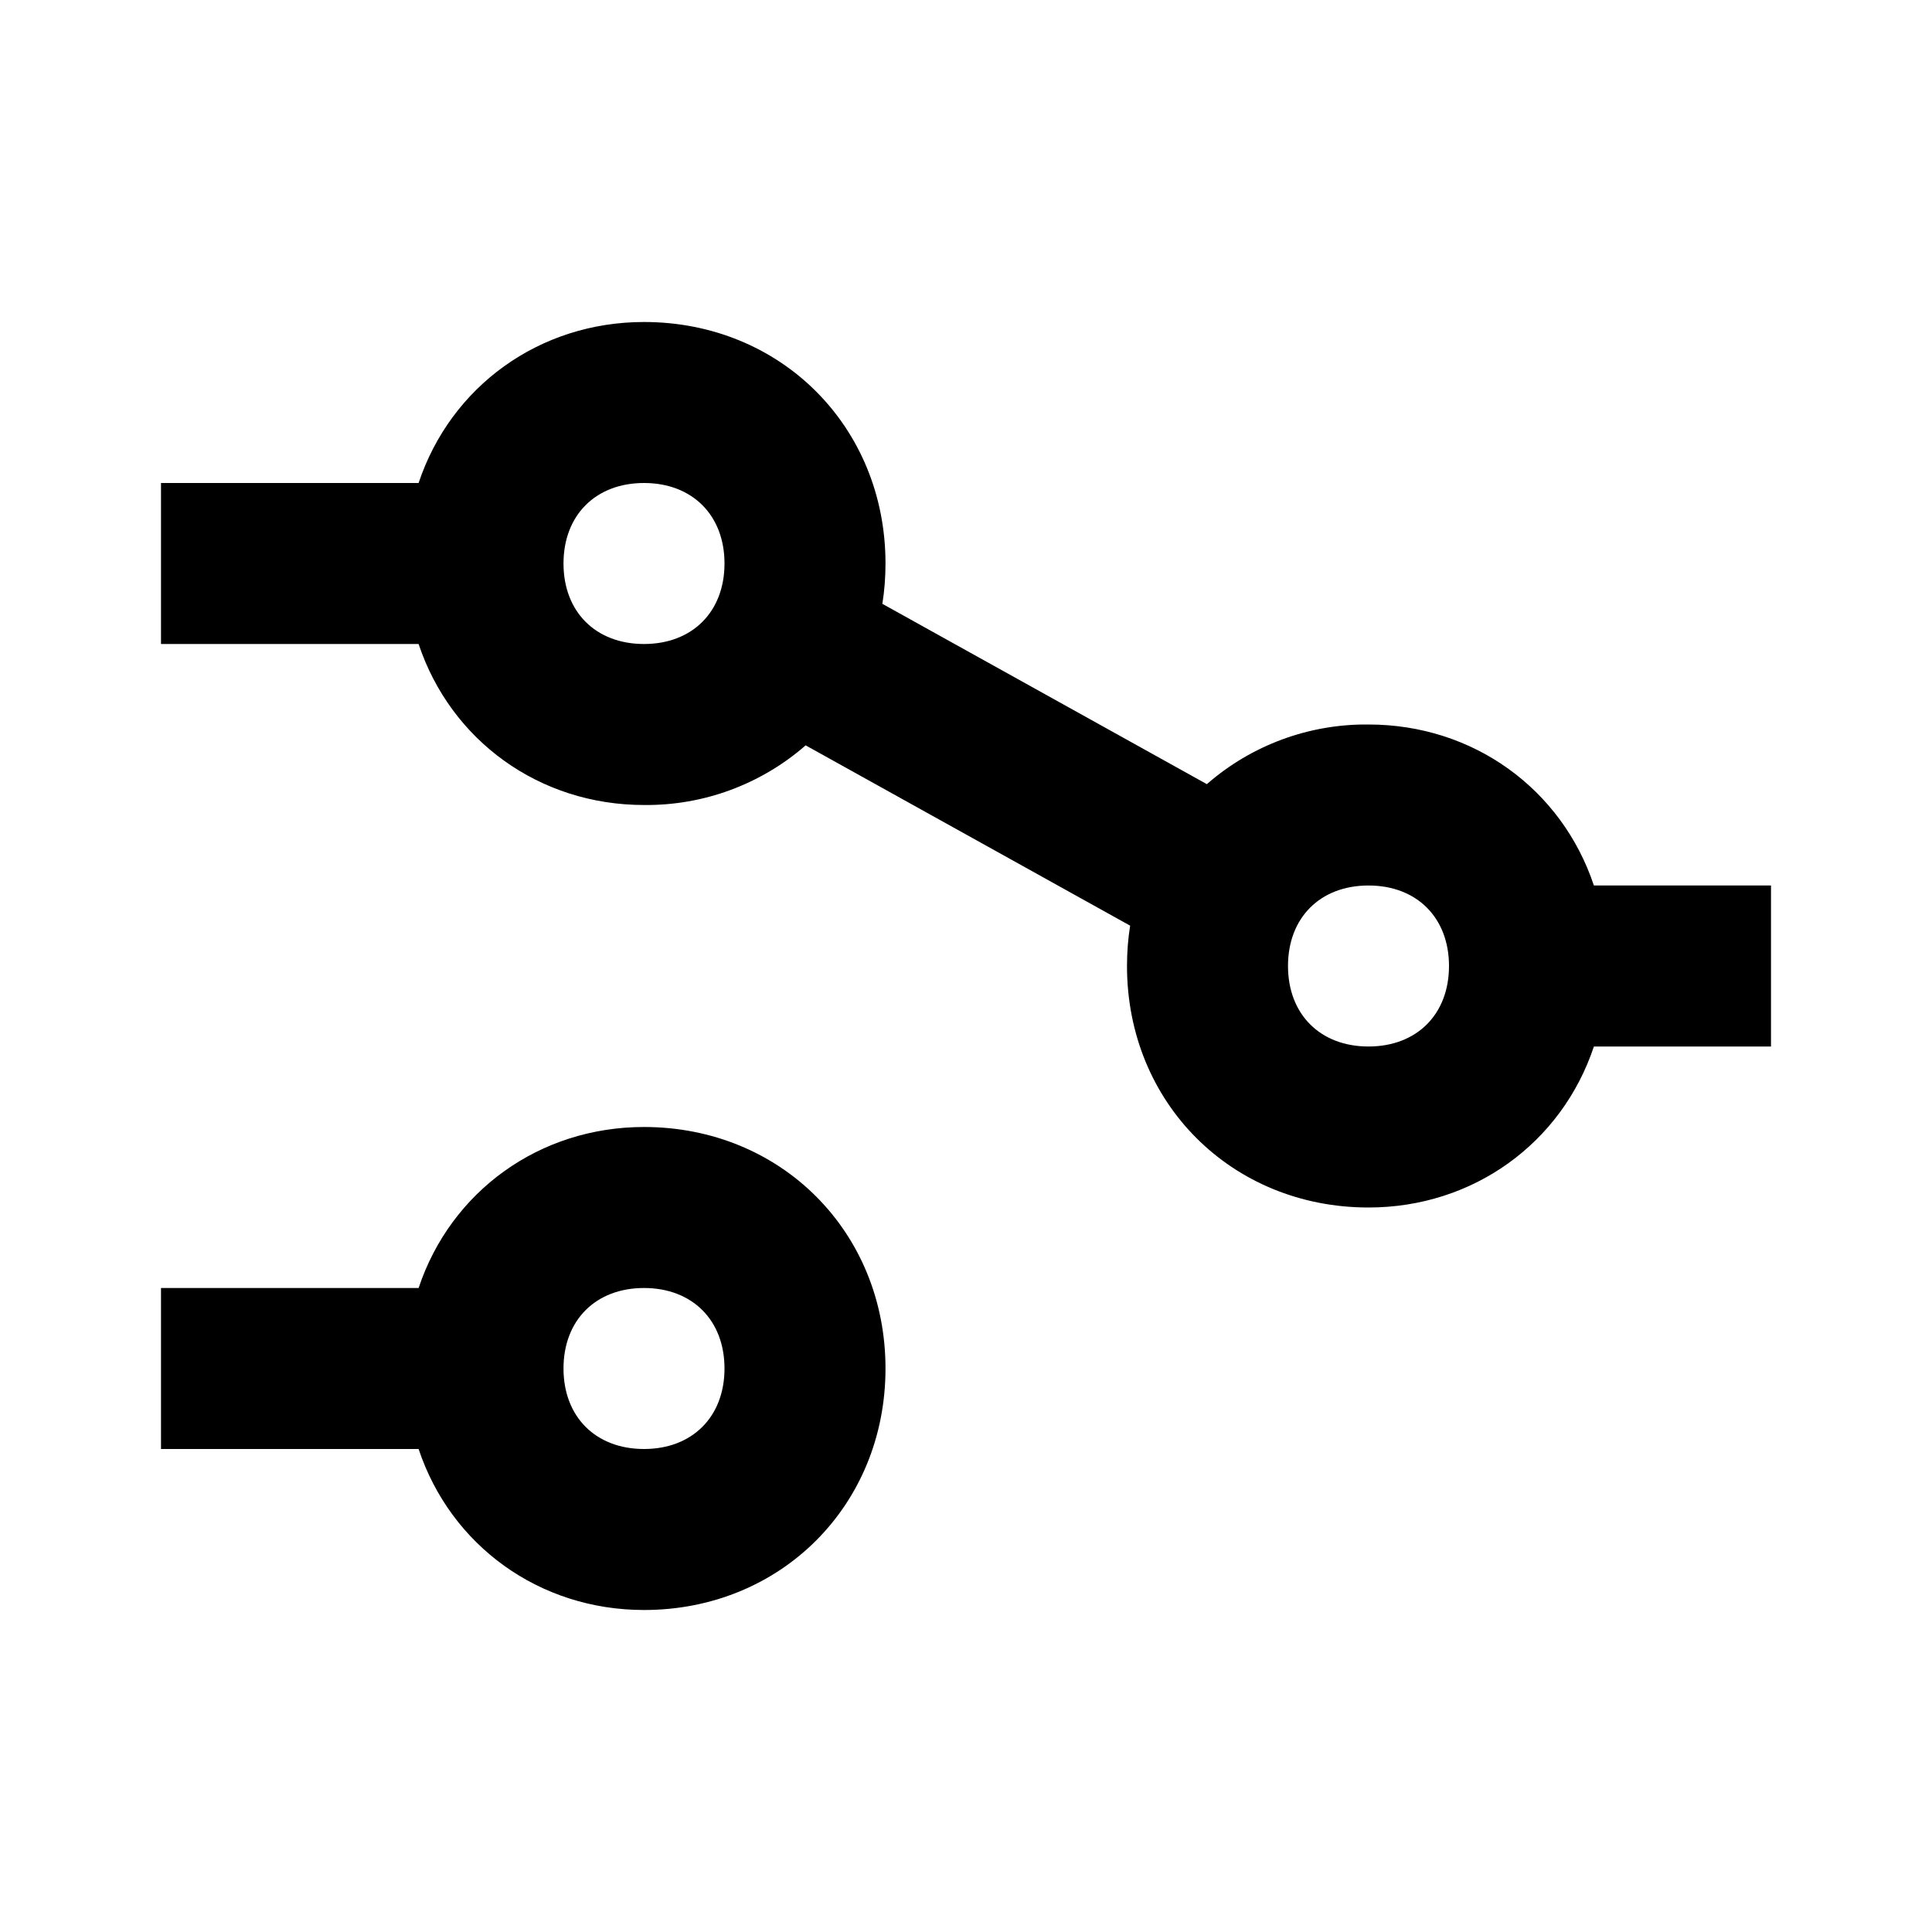
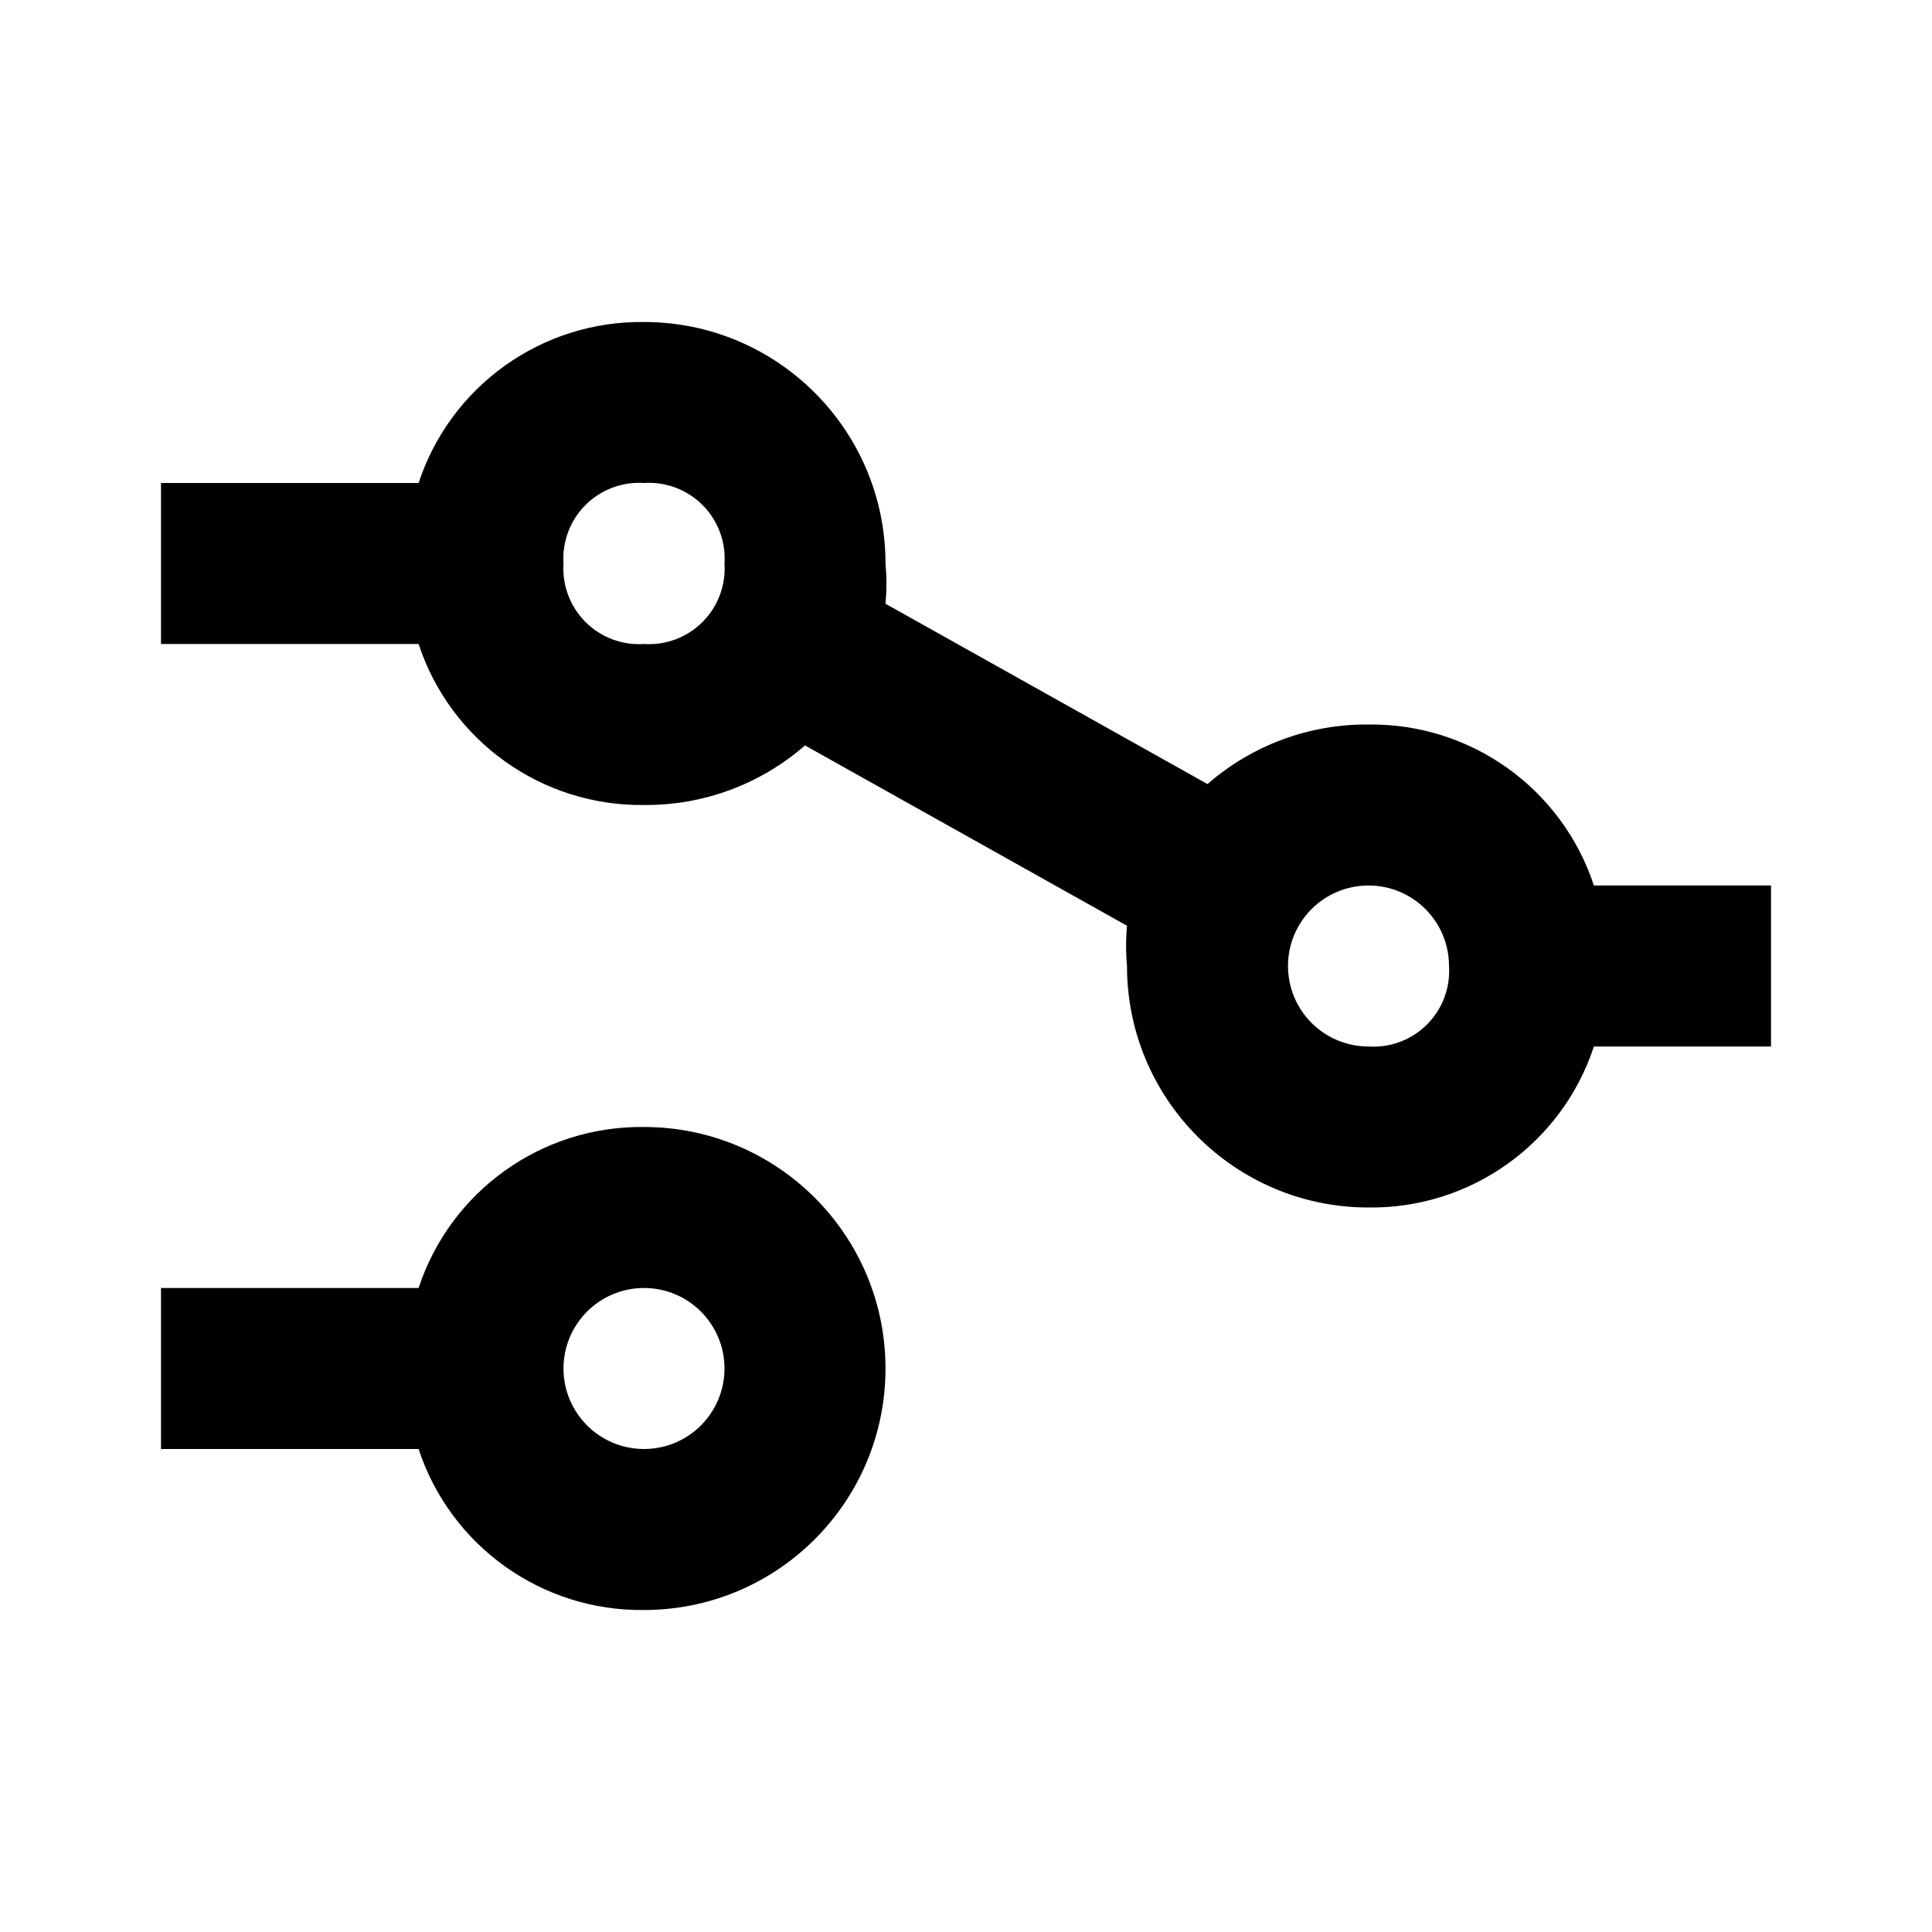
<svg xmlns="http://www.w3.org/2000/svg" width="24" height="24" viewBox="0 0 24 24">
-   <path fill-rule="evenodd" clip-rule="evenodd" d="M5.2 6C5.6 4.8 6.7 4 8 4c1.7 0 3 1.3 3 3 0 .171-.013.339-.039.501l4.031 2.24A3.004 3.004 0 0 1 17 9c1.3 0 2.4.8 2.8 2H22v2h-2.2c-.4 1.2-1.5 2-2.8 2-1.7 0-3-1.3-3-3 0-.171.013-.339.039-.501l-4.031-2.24A3.004 3.004 0 0 1 8 10c-1.3 0-2.4-.8-2.8-2H2V6h3.2zM7 7c0 .6.4 1 1 1s1-.4 1-1-.4-1-1-1-1 .4-1 1zm10 6c-.6 0-1-.4-1-1s.4-1 1-1 1 .4 1 1-.4 1-1 1zM5.2 16c.4-1.2 1.5-2 2.8-2 1.7 0 3 1.3 3 3s-1.3 3-3 3c-1.3 0-2.4-.8-2.8-2H2v-2h3.2zM7 17c0 .6.4 1 1 1s1-.4 1-1-.4-1-1-1-1 .4-1 1z" />
+   <path d="M19.8 11A2.91 2.91 0 0 0 17 9a3 3 0 0 0-2 .74L11 7.5a2.74 2.74 0 0 0 0-.5 3 3 0 0 0-3-3 2.91 2.91 0 0 0-2.8 2H2v2h3.2A2.91 2.91 0 0 0 8 10a3 3 0 0 0 2-.74l4 2.24a2.74 2.74 0 0 0 0 .5 3 3 0 0 0 3 3 2.91 2.91 0 0 0 2.8-2H22v-2zM8 8a.94.94 0 0 1-1-1 .94.94 0 0 1 1-1 .94.94 0 0 1 1 1 .94.94 0 0 1-1 1zm9 5a1 1 0 1 1 1-1 .94.94 0 0 1-1 1zm-9 1a2.91 2.91 0 0 0-2.8 2H2v2h3.2A2.91 2.91 0 0 0 8 20a3 3 0 0 0 0-6zm0 4a1 1 0 0 1 0-2 1 1 0 0 1 0 2z" fill-rule="evenodd" />
+   <path fill="none" d="M0 0h24v24H0z" />
</svg>
